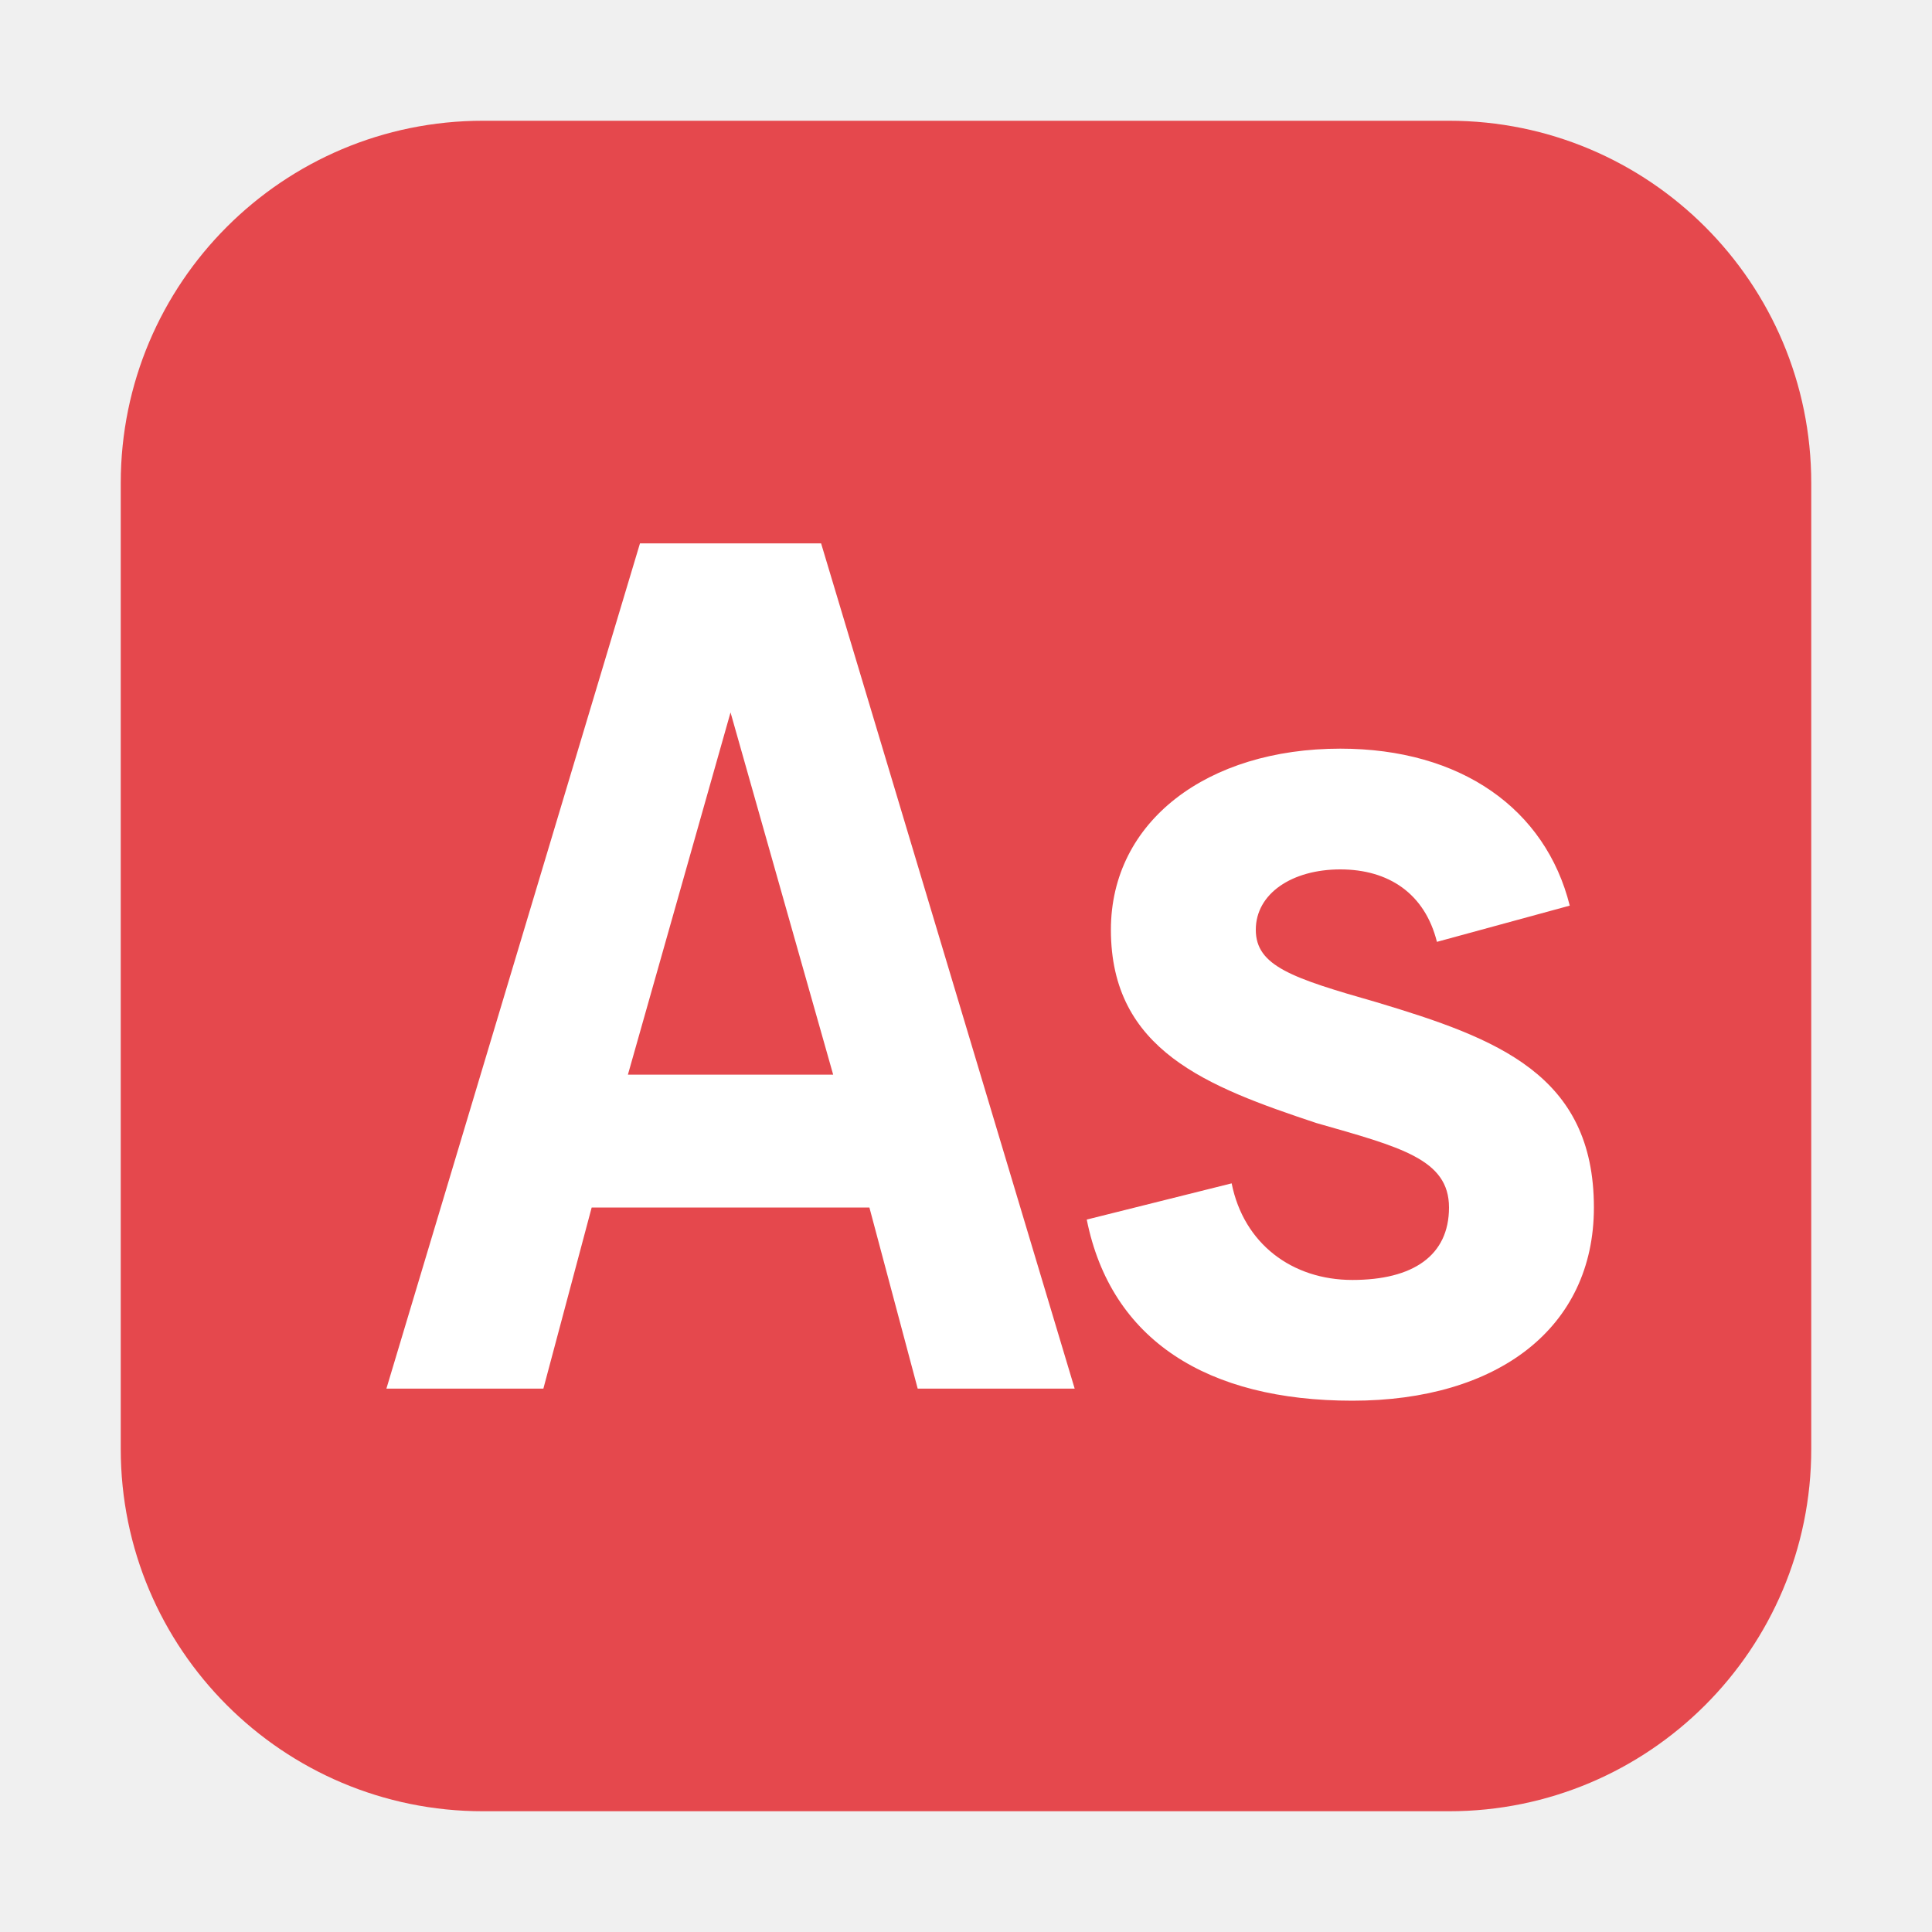
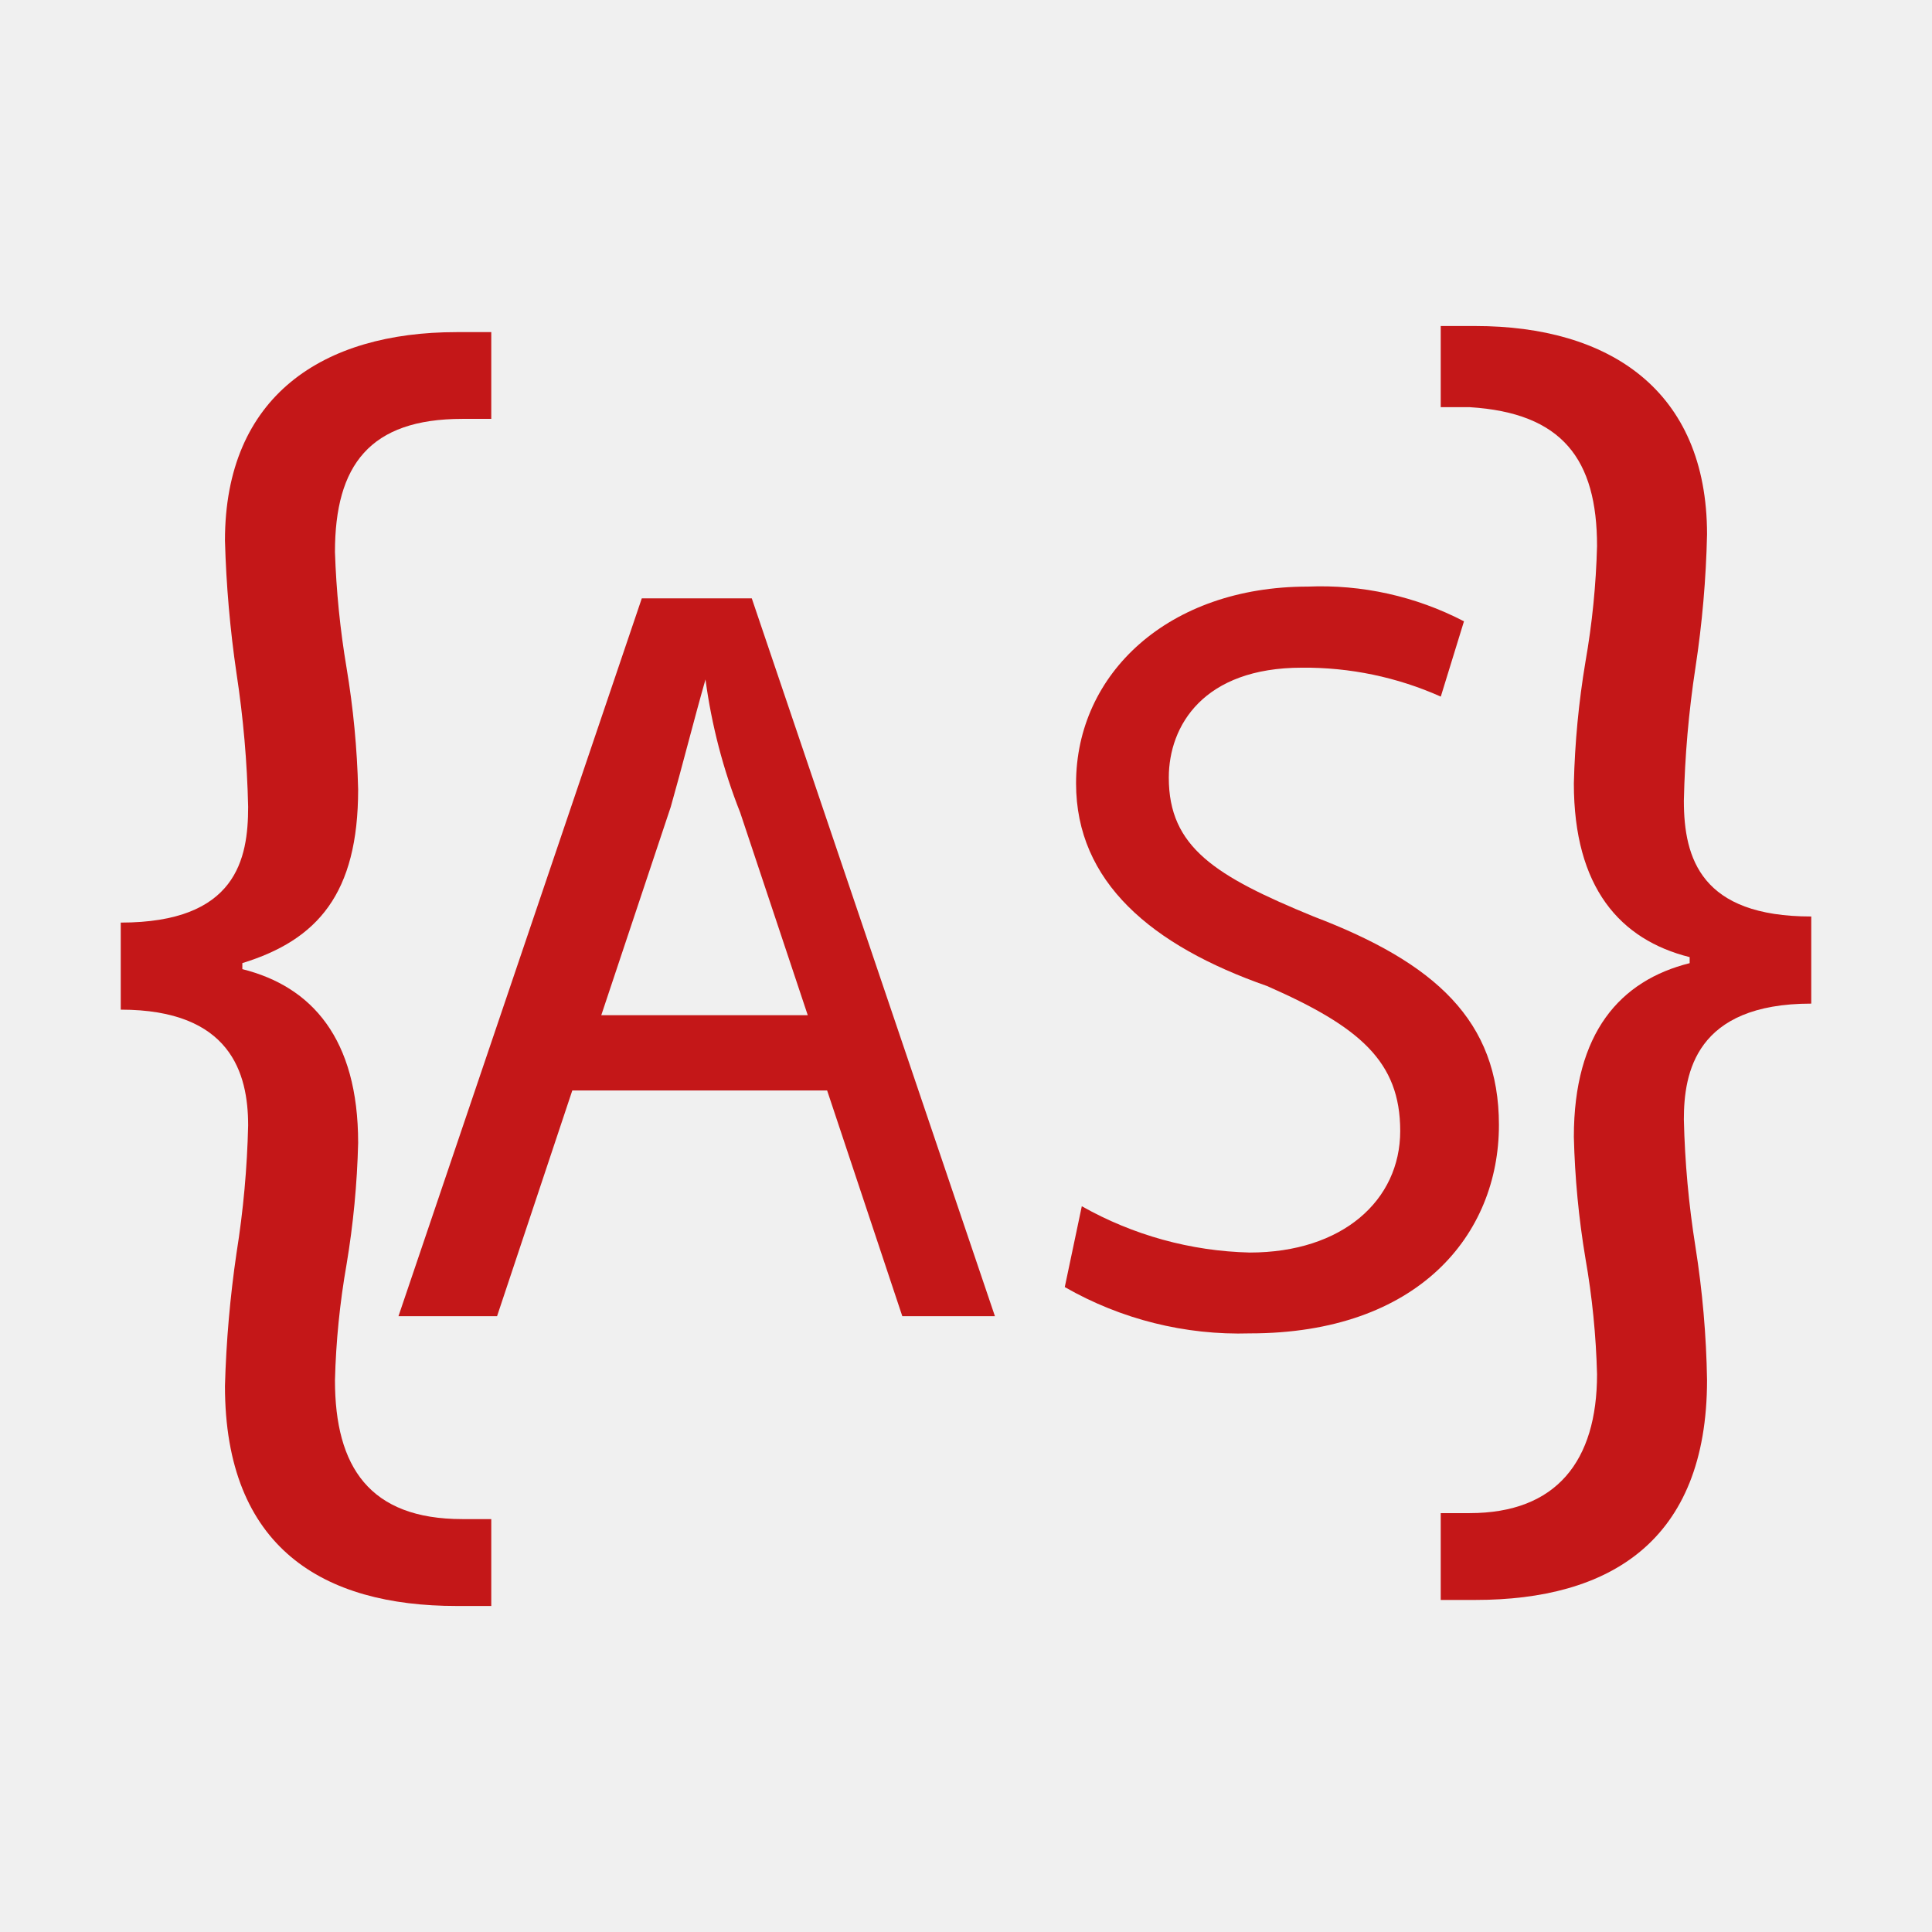
- <svg xmlns="http://www.w3.org/2000/svg" width="16" height="16" viewBox="0 0 16 16">
-   <rect x="1" y="1" width="14" height="14" rx="3" fill="#E5484D" />
-   <path fill="#FFFFFF" d="M3.2 11.5 5.3 4.5h1.5l2.1 7H7.6l-.4-1.5H4.9l-.4 1.5Zm2-2.6h1.7L6.05 5.9ZM11.2 11.6c-1.2 0-2-.5-2.2-1.5l1.2-.3c.1.5.5.8 1 .8.5 0 .8-.2.8-.6 0-.4-.4-.5-1.1-.7-.9-.3-1.7-.6-1.7-1.6 0-.9.8-1.5 1.9-1.5 1 0 1.700.5 1.900 1.300l-1.100.300c-.1-.400-.4-.600-.8-.600-.4 0-.7.2-.7.5 0 .3.300.4 1 .6 1 .300 1.800.6 1.800 1.700 0 1-.8 1.600-2 1.600Z" />
+ <svg xmlns="http://www.w3.org/2000/svg" width="16" height="16" viewBox="0 0 32 32">
+   <path d="M2,15.281c1.918,0,2.11-1.055,2.11-1.918a17.119,17.119,0,0,0-.192-2.205,18.723,18.723,0,0,1-.192-2.205c0-2.4,1.63-3.452,3.836-3.452h.575V6.938H7.658c-1.534,0-2.11.767-2.11,2.205a14.412,14.412,0,0,0,.192,1.918,14.306,14.306,0,0,1,.192,2.014c0,1.726-.671,2.493-1.918,2.877v.1c1.151.288,1.918,1.151,1.918,2.877a14.306,14.306,0,0,1-.192,2.014,13,13,0,0,0-.192,1.918c0,1.438.575,2.3,2.11,2.3h.479V26.6H7.562c-2.205,0-3.836-.959-3.836-3.644a18.723,18.723,0,0,1,.192-2.205,15.68,15.68,0,0,0,.192-2.11c0-.863-.288-1.918-2.11-1.918Z" style="fill:#c41718" />
+   <path d="M9.479,18.062,8.233,21.8H6.6L10.63,9.911h1.822L16.479,21.8H14.945L13.7,18.062Zm3.932-1.151L12.26,13.459a9.364,9.364,0,0,1-.575-2.205h0c-.192.671-.384,1.438-.575,2.11L9.959,16.815h3.452Z" style="fill:#c41718" />
+   <path d="M17.918,19.979a5.941,5.941,0,0,0,2.781.767c1.534,0,2.493-.863,2.493-2.014s-.671-1.726-2.205-2.4c-1.918-.671-3.164-1.726-3.164-3.356,0-1.822,1.534-3.26,3.836-3.26a5.135,5.135,0,0,1,2.589.575l-.384,1.247a5.519,5.519,0,0,0-2.3-.479c-1.63,0-2.205.959-2.205,1.822,0,1.151.767,1.63,2.4,2.3,2.014.767,3.068,1.726,3.068,3.452,0,1.822-1.342,3.452-4.123,3.452a5.807,5.807,0,0,1-3.068-.767Z" style="fill:#c41718" />
+   <path d="M30,16.623c-1.918,0-2.11,1.151-2.11,1.918a15.68,15.68,0,0,0,.192,2.11,15.738,15.738,0,0,1,.192,2.205c0,2.685-1.63,3.644-3.836,3.644h-.575V25.062h.479c1.438,0,2.11-.863,2.11-2.3a13,13,0,0,0-.192-1.918,14.306,14.306,0,0,1-.192-2.014c0-1.726.767-2.589,1.918-2.877v-.1c-1.151-.288-1.918-1.151-1.918-2.877a14.306,14.306,0,0,1,.192-2.014,13,13,0,0,0,.192-1.918c0-1.438-.575-2.205-2.11-2.3h-.479V5.4h.575c2.205,0,3.836,1.055,3.836,3.452a17.119,17.119,0,0,1-.192,2.205,17.119,17.119,0,0,0-.192,2.205c0,.959.288,1.918,2.11,1.918Z" style="fill:#c41718" />
</svg>
